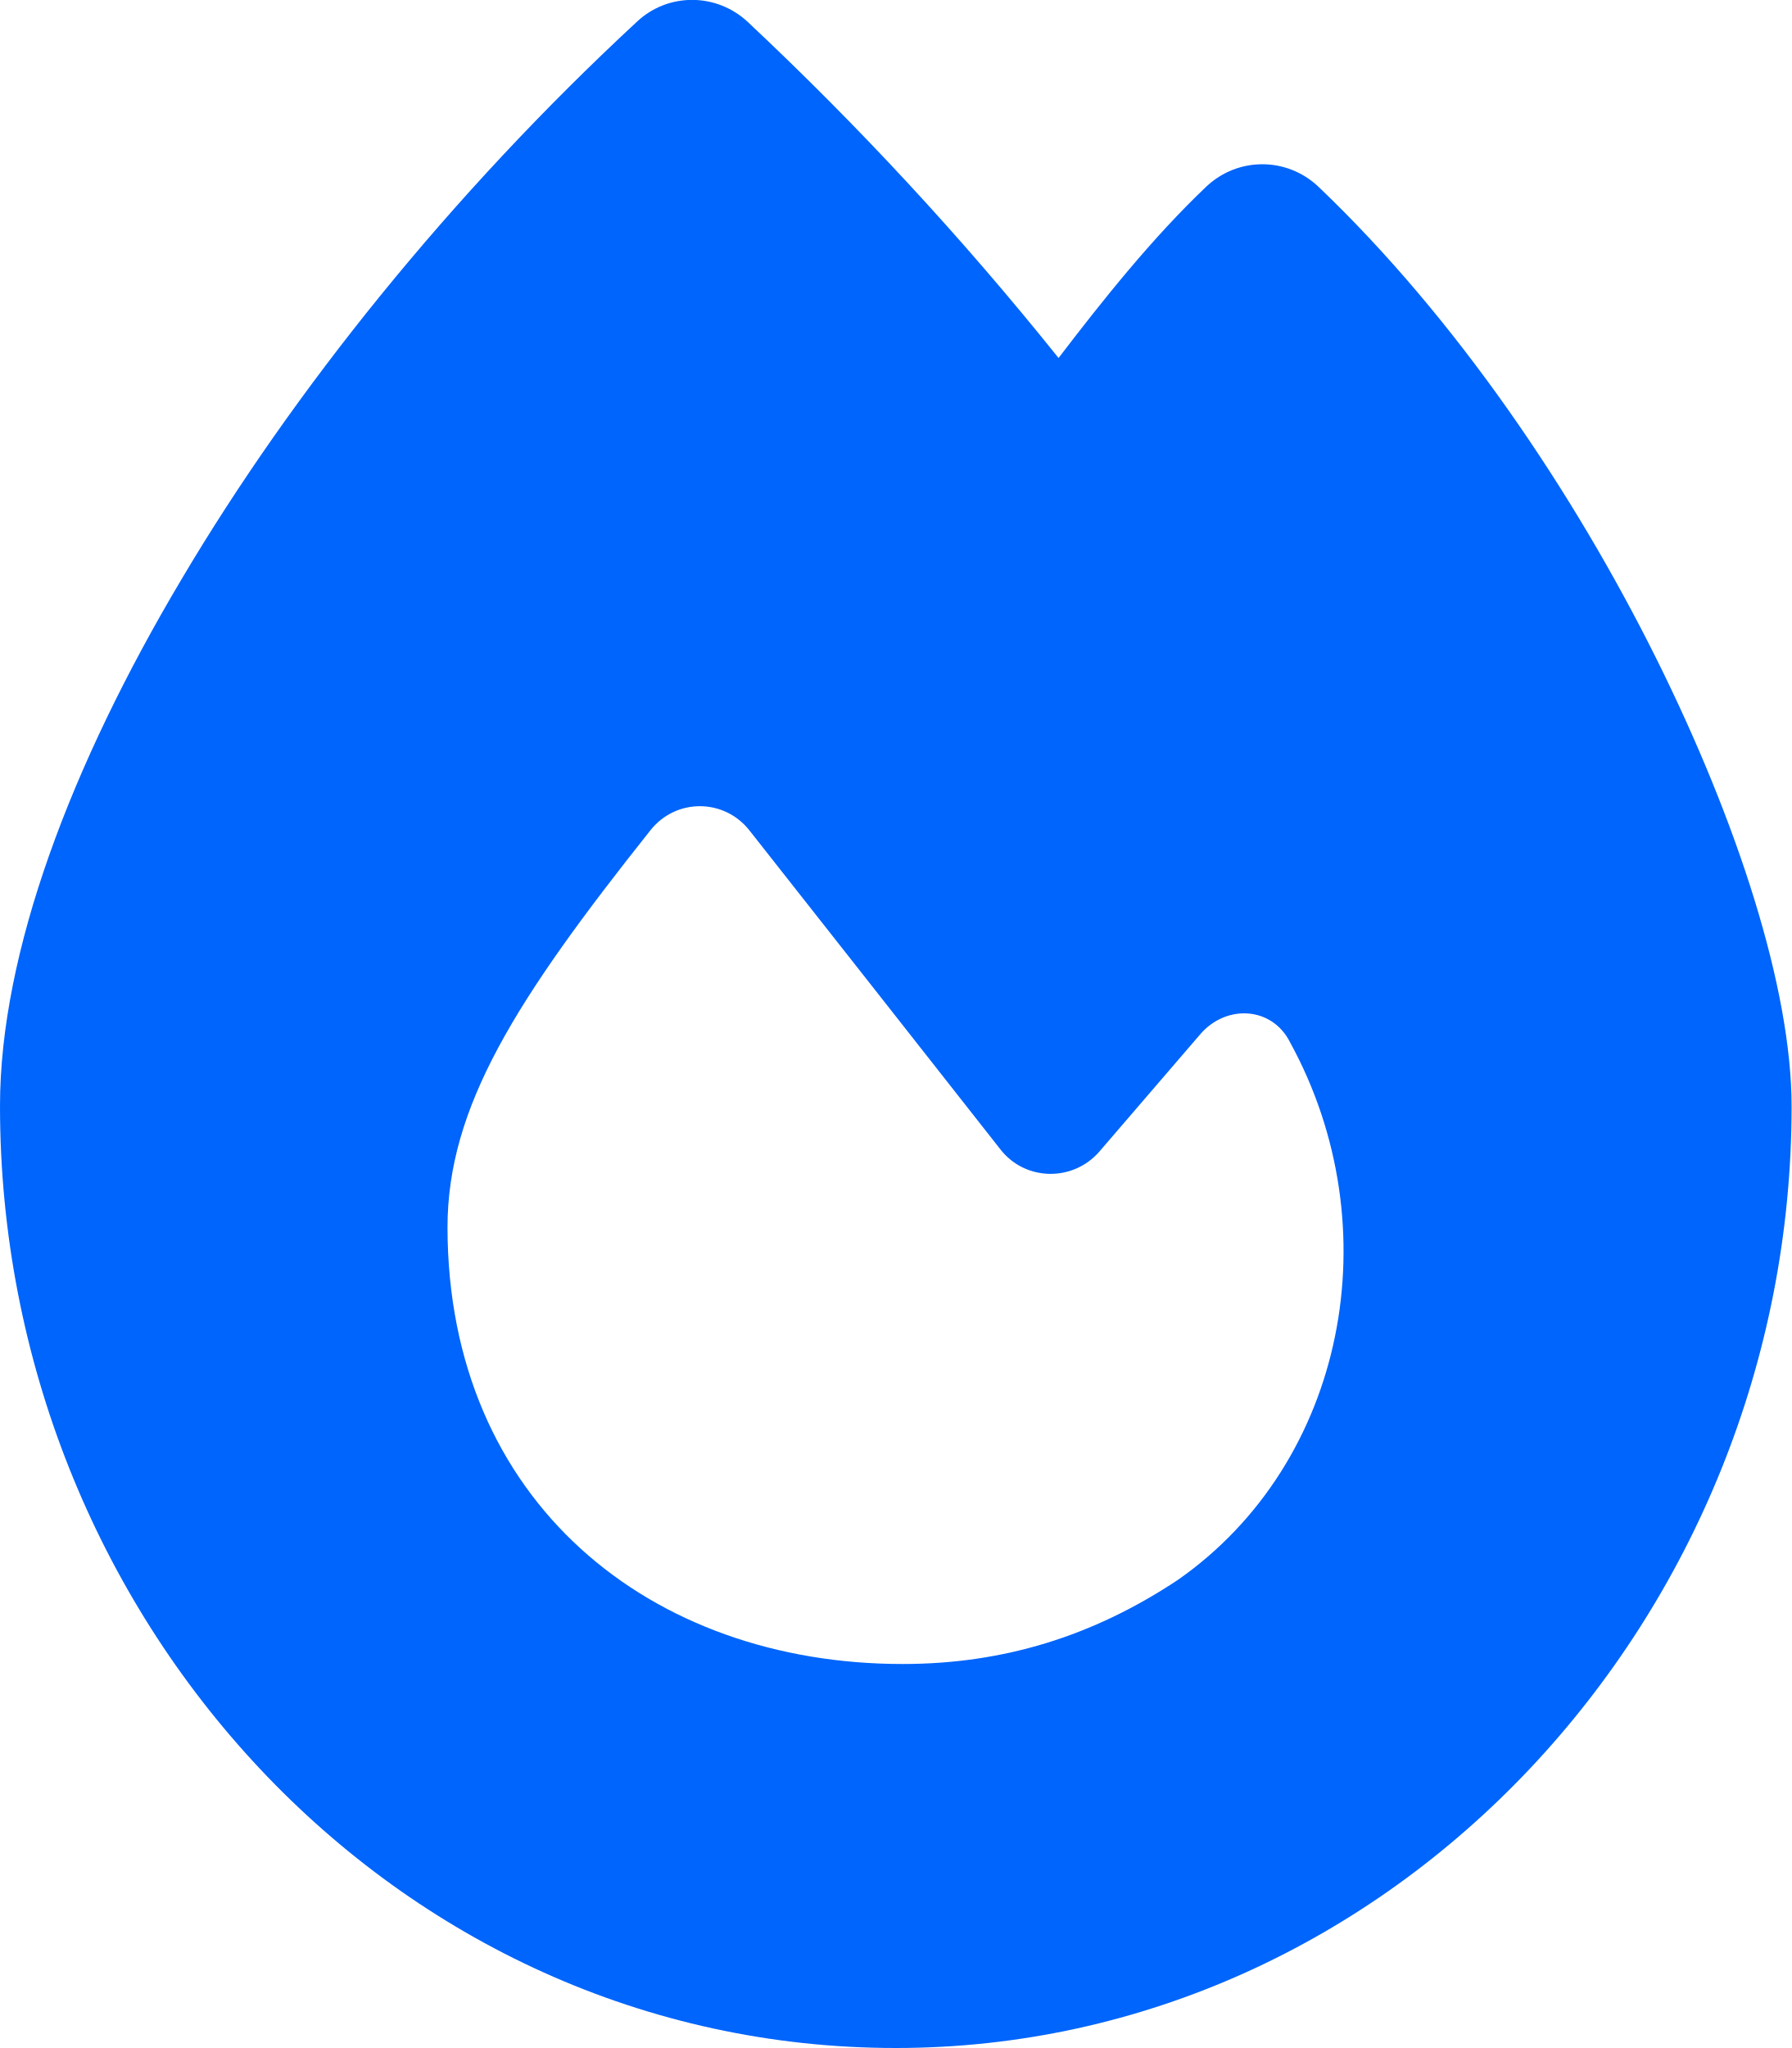
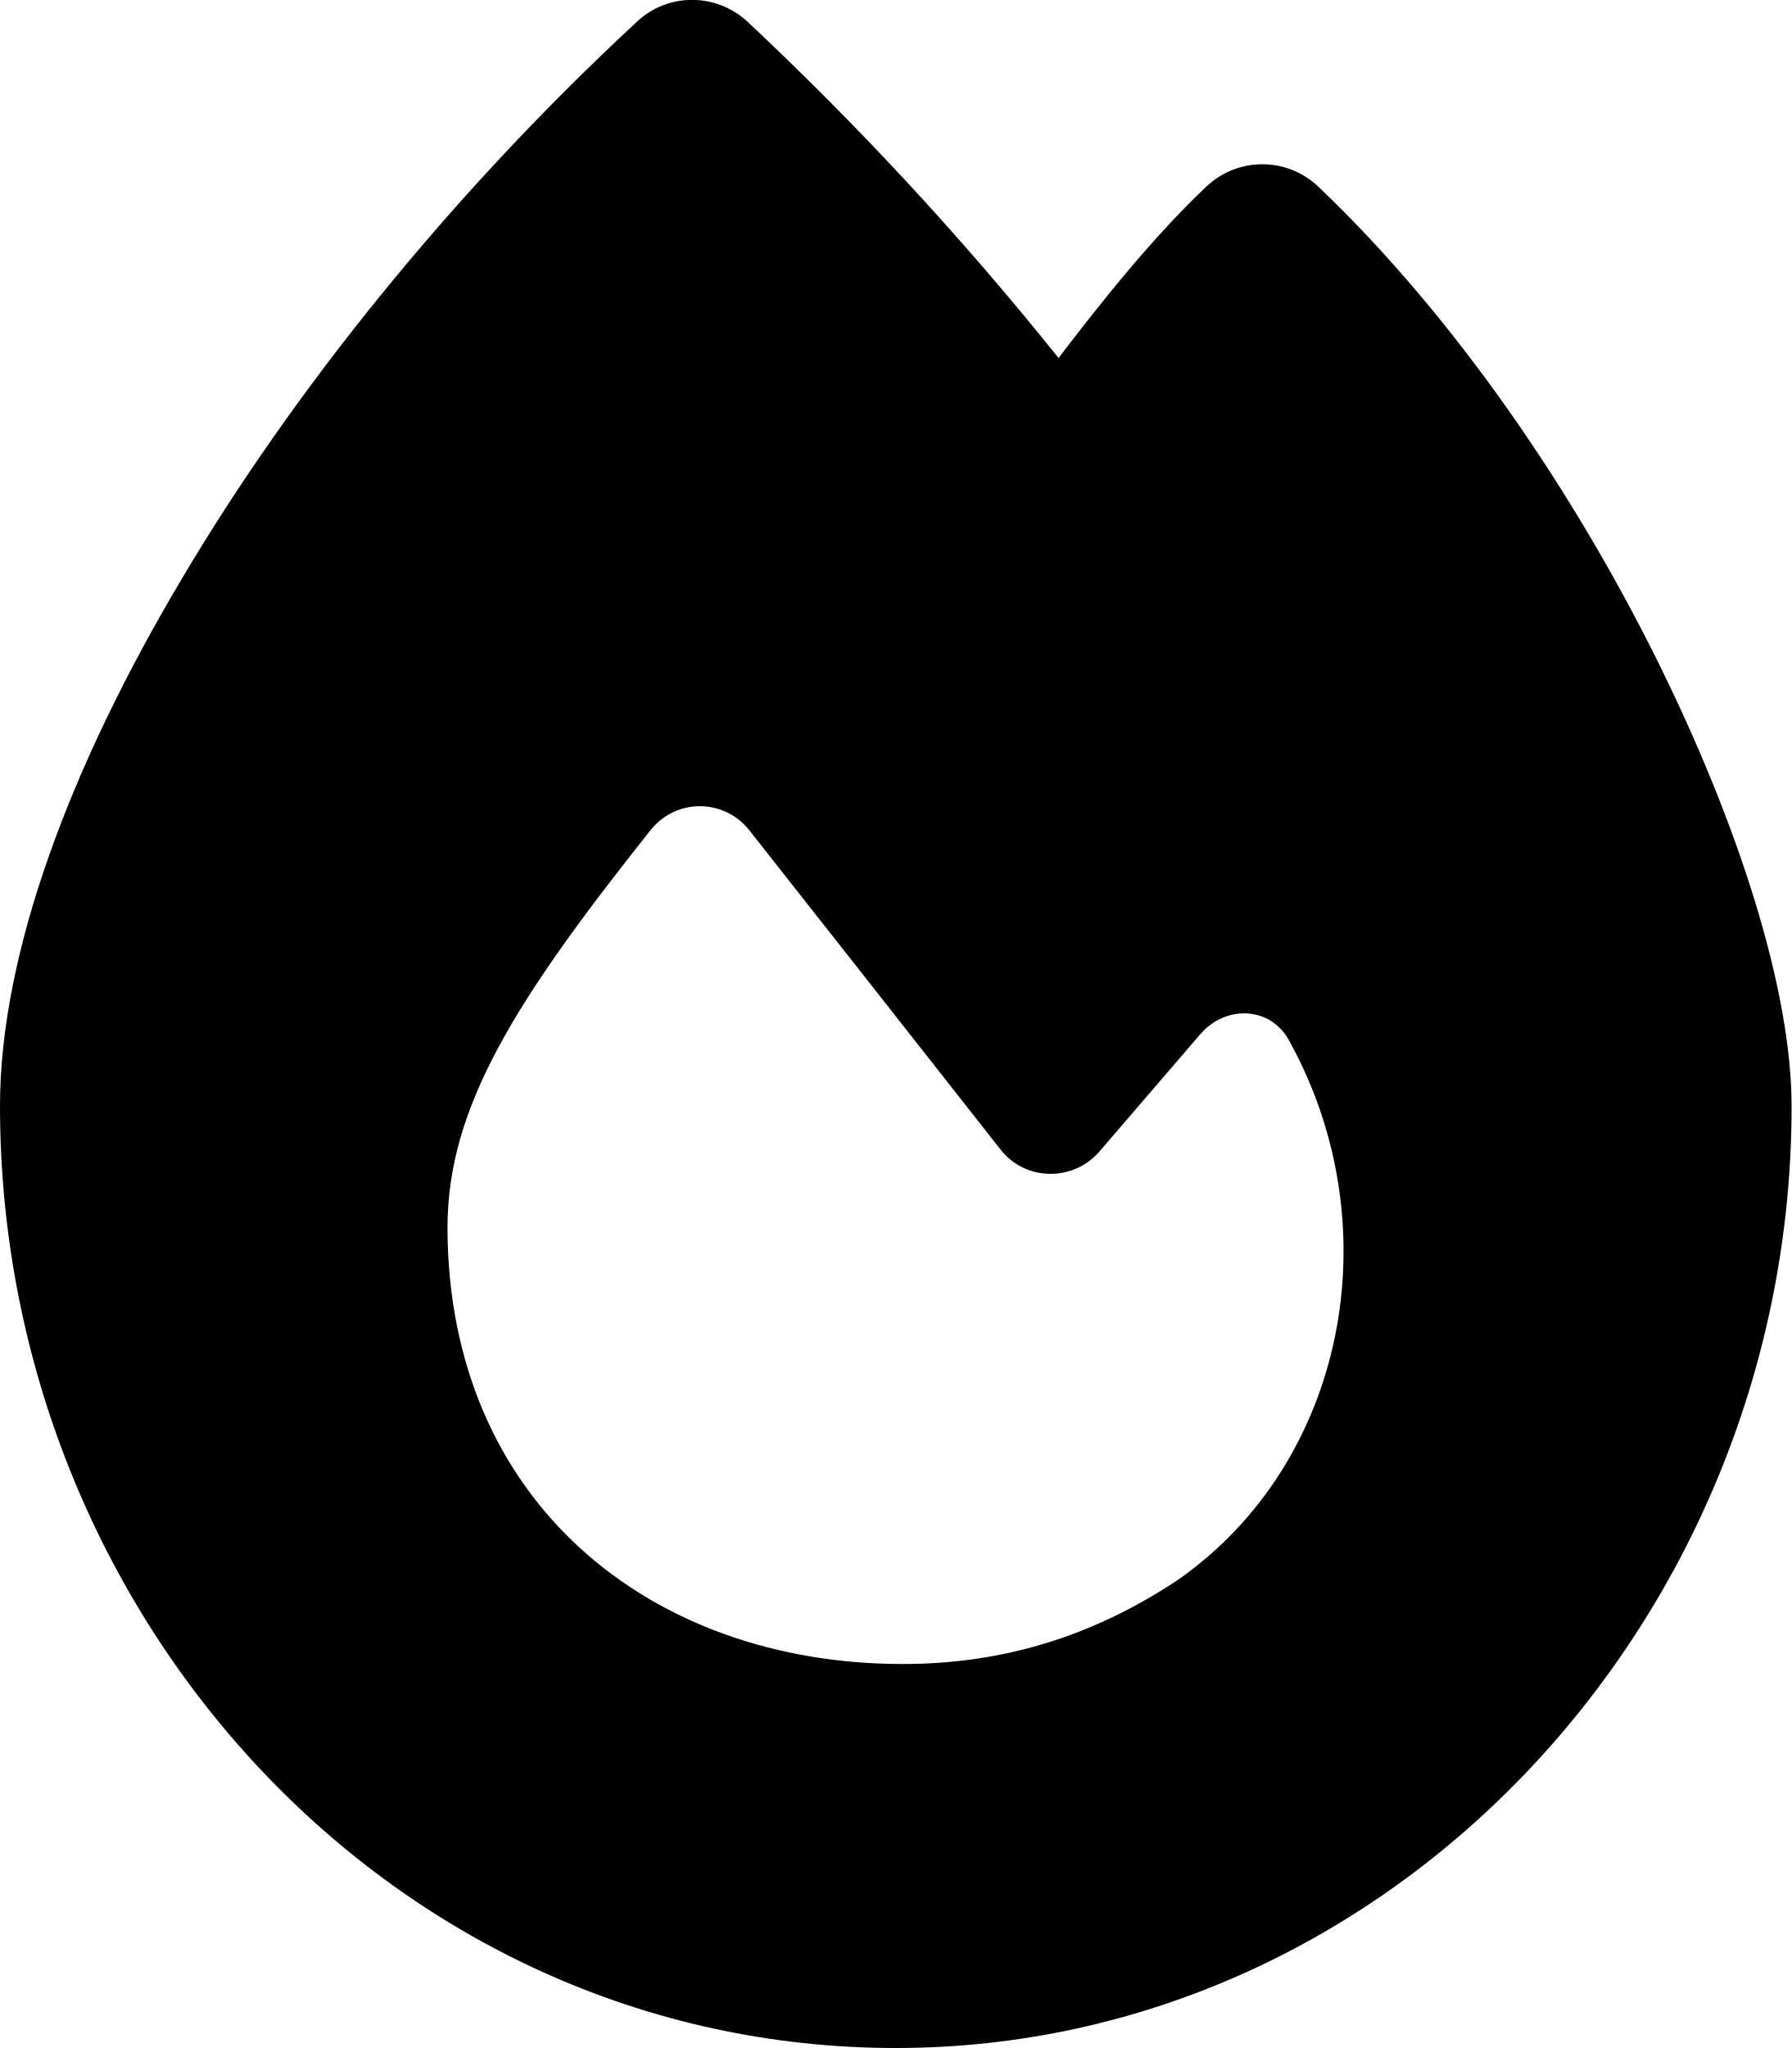
<svg xmlns="http://www.w3.org/2000/svg" viewBox="0 0 448 512">
-   <path fill="#0065FC" d="M159.3 5.4c7.8-7.3 19.9-7.2 27.7 .1c27.6 25.9 53.5 53.8 77.7 84c11-14.4 23.5-30.1 37-42.9c7.9-7.4 20.1-7.4 28 .1c34.6 33 63.9 76.6 84.5 118c20.3 40.8 33.8 82.5 33.8 111.9C448 404.2 348.2 512 224 512C98.4 512 0 404.1 0 276.5c0-38.4 17.8-85.3 45.4-131.7C73.3 97.7 112.7 48.6 159.3 5.4zM225.7 416c25.3 0 47.7-7 68.8-21c42.1-29.4 53.4-88.2 28.1-134.4c-4.5-9-16-9.6-22.5-2l-25.2 29.3c-6.6 7.6-18.5 7.4-24.7-.5c-16.5-21-46-58.5-62.8-79.8c-6.3-8-18.3-8.1-24.7-.1c-33.8 42.5-50.8 69.3-50.8 99.4C112 375.4 162.6 416 225.7 416z" />
+   <path d="M159.3 5.4c7.8-7.3 19.9-7.2 27.7 .1c27.6 25.9 53.5 53.8 77.7 84c11-14.4 23.5-30.1 37-42.9c7.9-7.4 20.1-7.4 28 .1c34.6 33 63.9 76.6 84.5 118c20.3 40.8 33.8 82.5 33.8 111.9C448 404.2 348.2 512 224 512C98.4 512 0 404.1 0 276.5c0-38.4 17.8-85.3 45.4-131.7C73.3 97.7 112.7 48.6 159.3 5.4zM225.7 416c25.3 0 47.7-7 68.8-21c42.1-29.4 53.4-88.2 28.1-134.4c-4.5-9-16-9.6-22.5-2l-25.2 29.3c-6.6 7.6-18.5 7.4-24.7-.5c-16.5-21-46-58.5-62.8-79.8c-6.3-8-18.3-8.1-24.7-.1c-33.8 42.5-50.8 69.3-50.8 99.4C112 375.4 162.6 416 225.7 416z" />
</svg>
